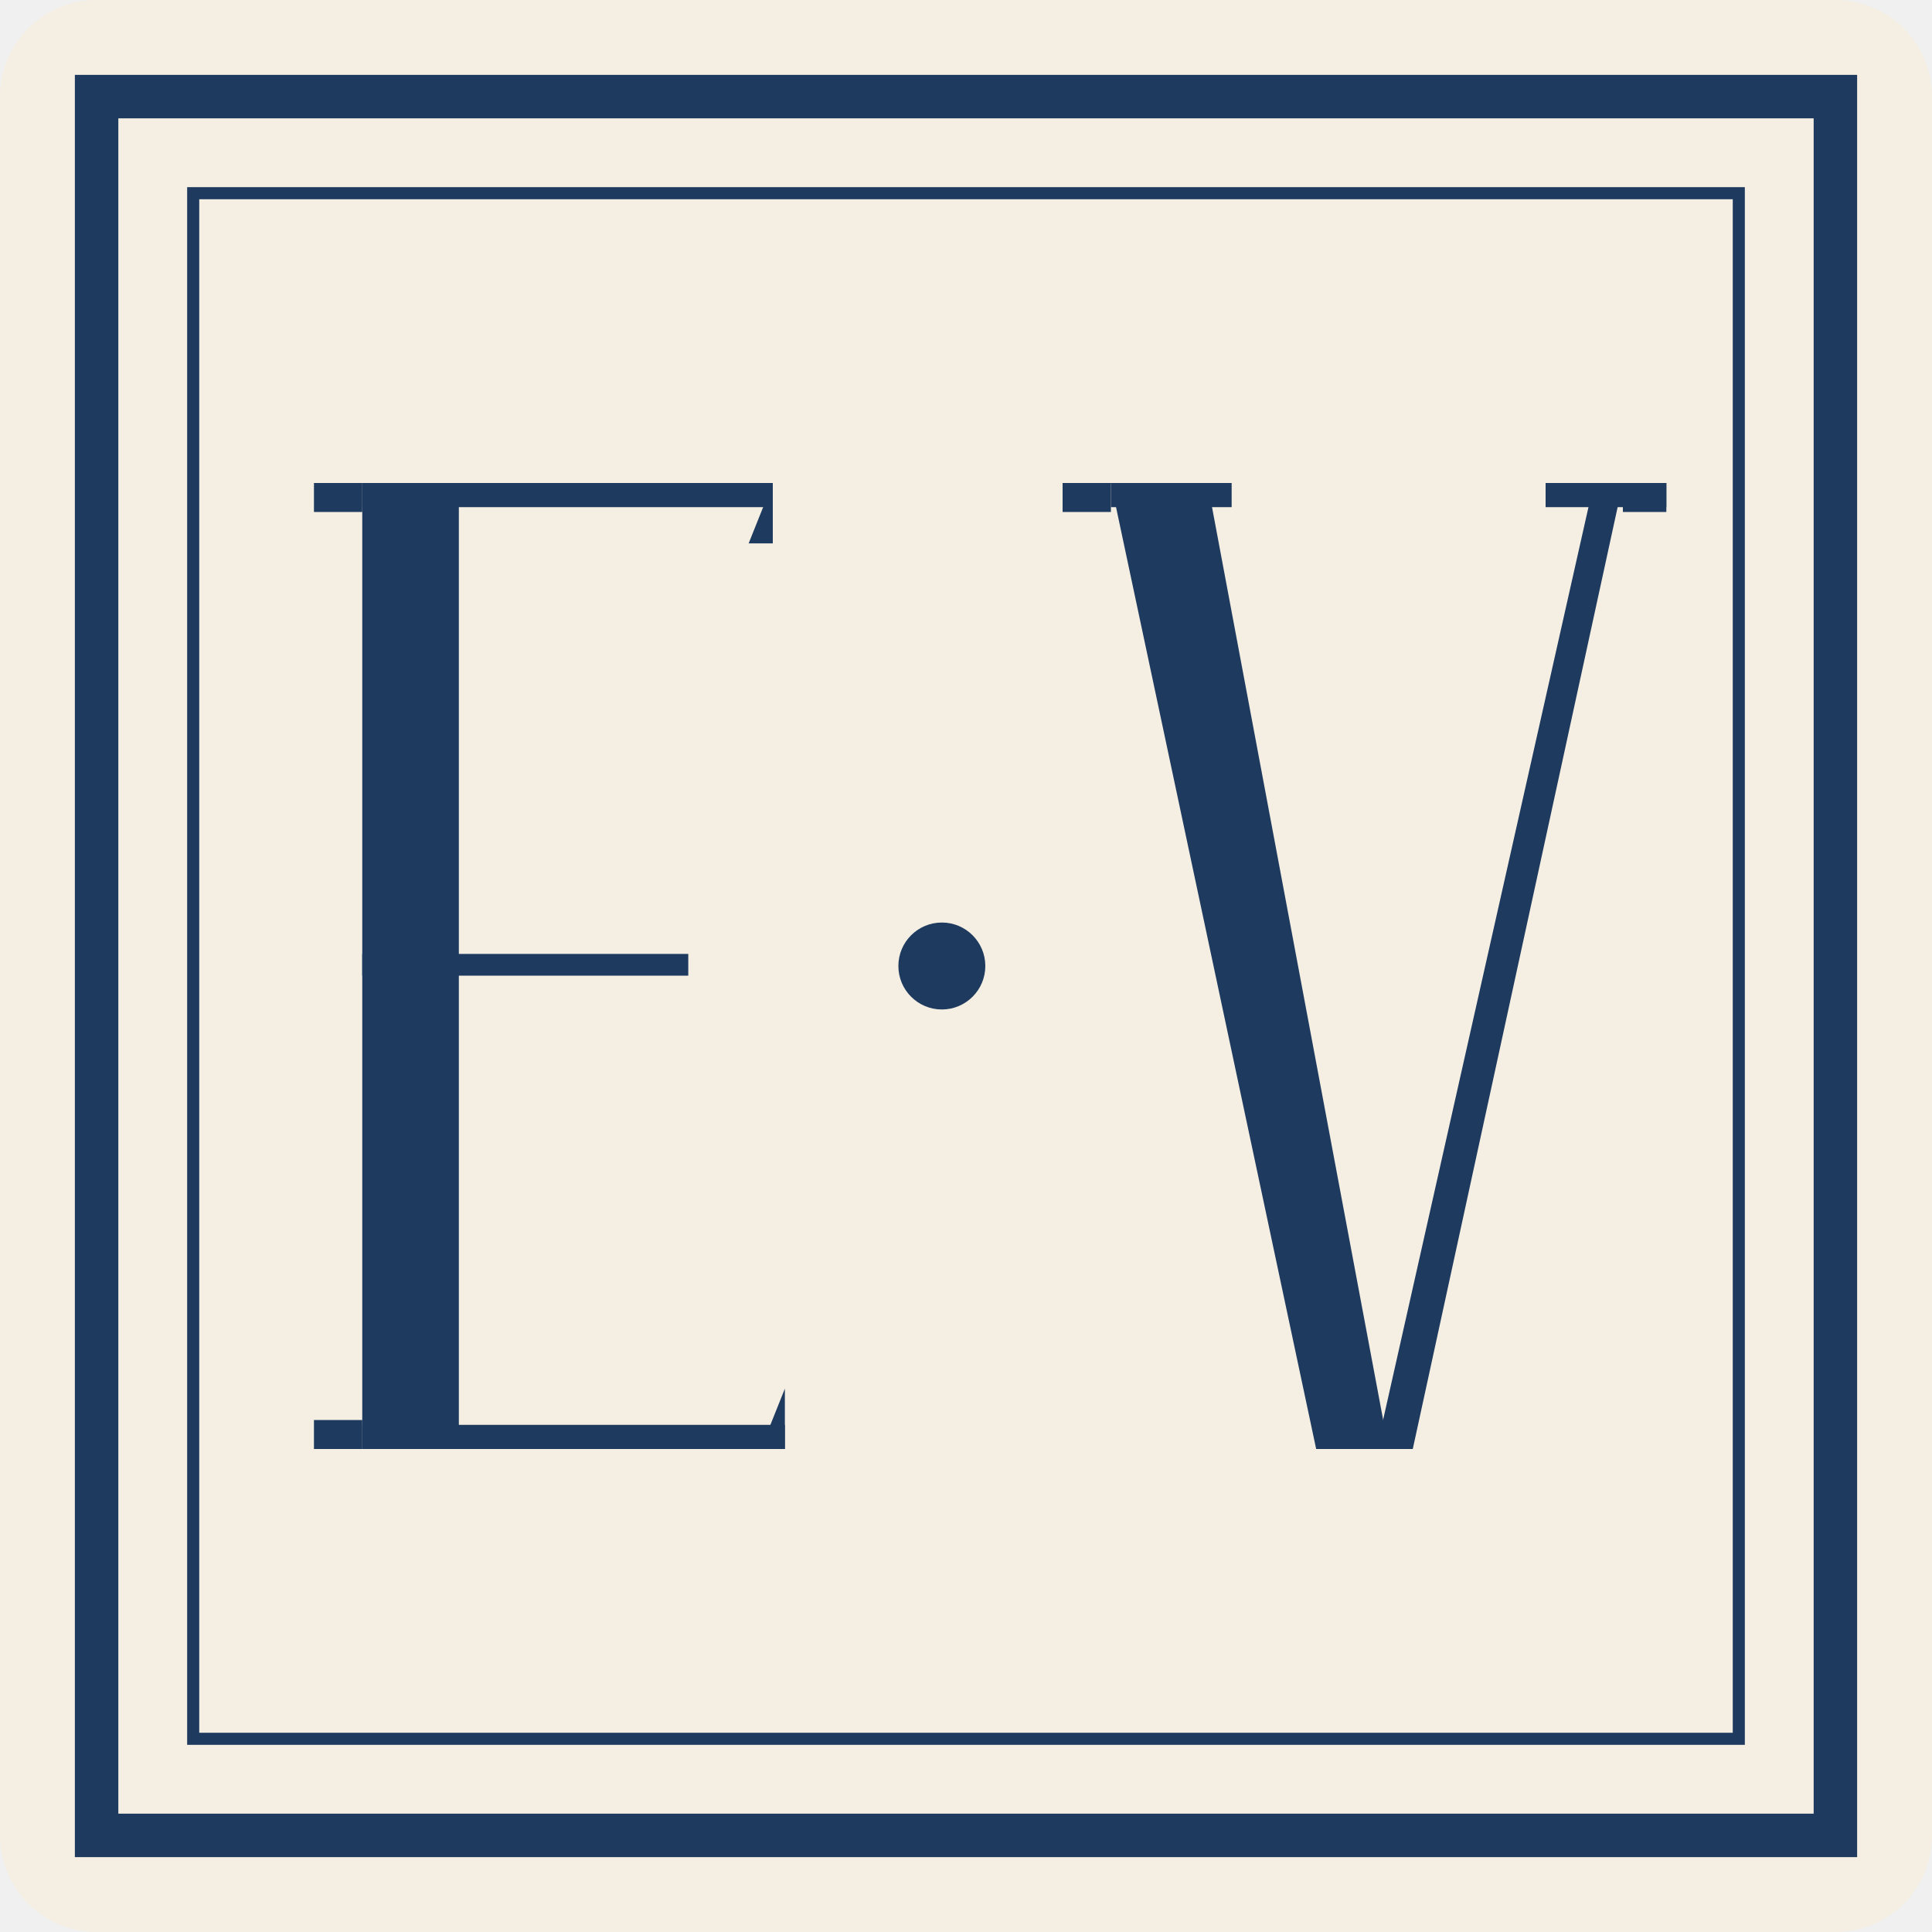
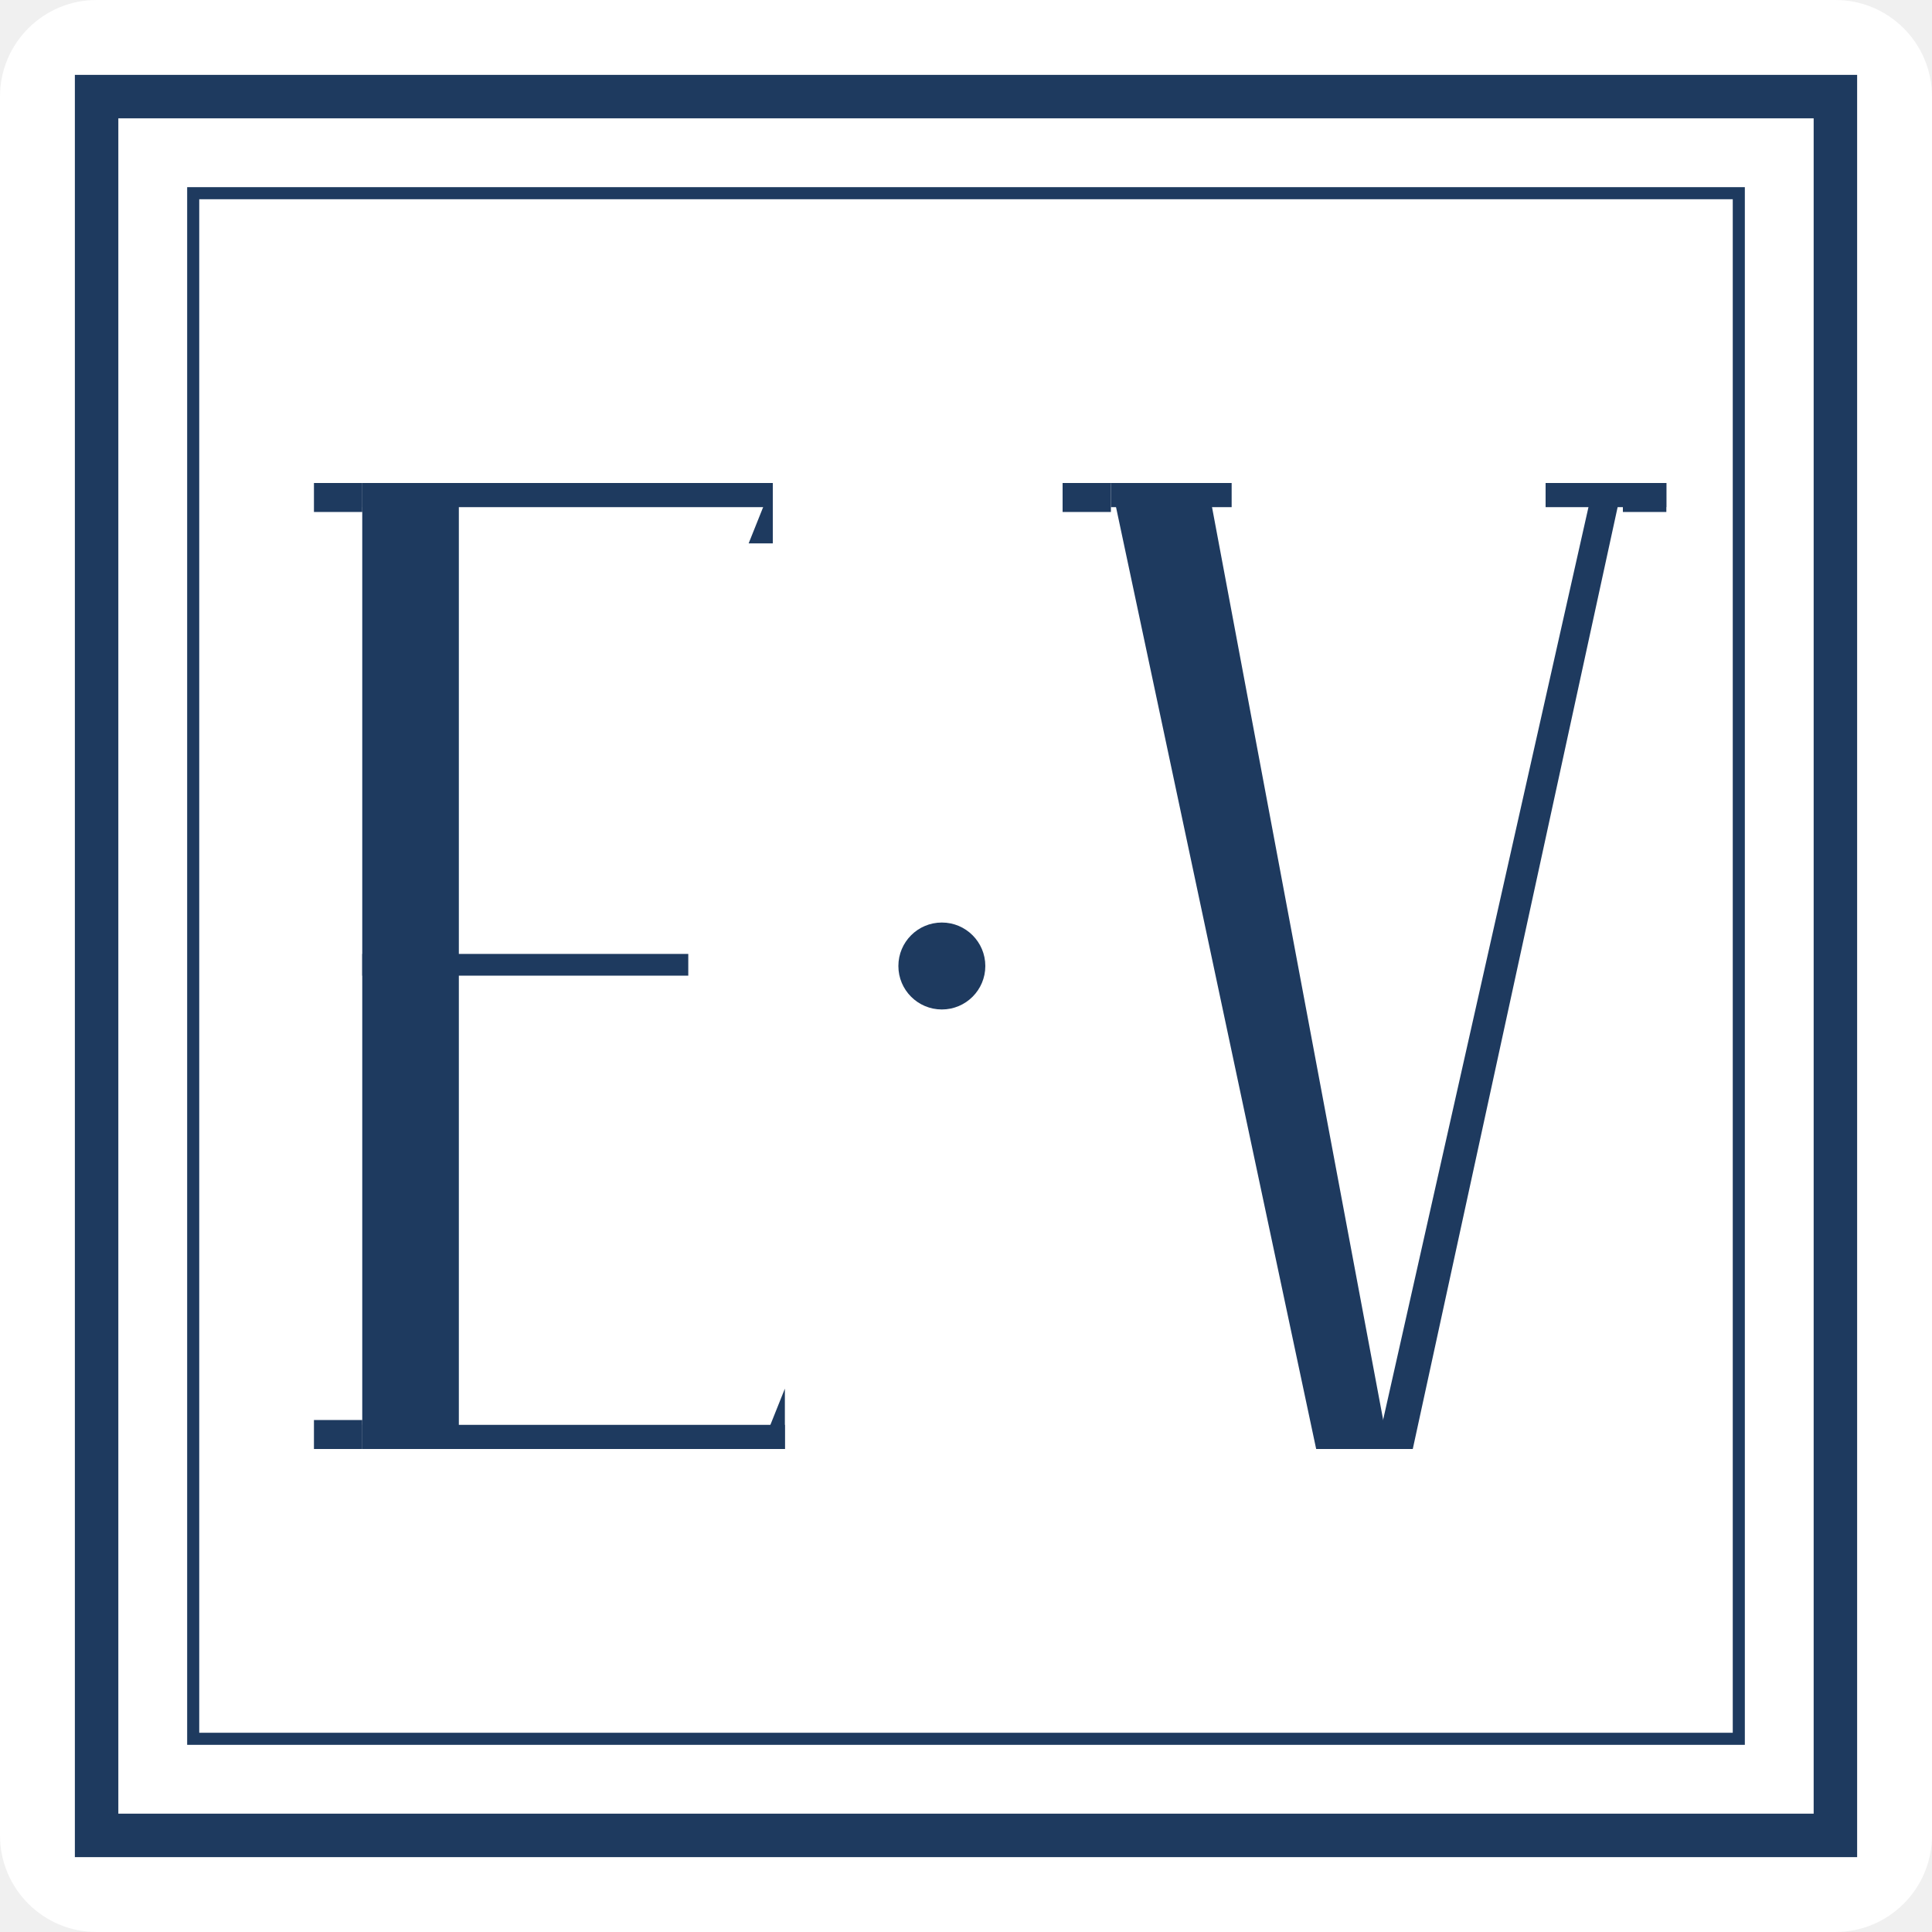
<svg xmlns="http://www.w3.org/2000/svg" viewBox="0 0 80 80" width="64" height="64">
-   <rect width="80" height="80" rx="4" fill="#F5EFE3" />
+   <rect width="80" height="80" rx="4" fill="#ffffff" />
  <g fill="#1E3A5F" stroke="none">
    <rect x="4" y="4" width="72" height="72" fill="none" stroke="#1E3A5F" stroke-width="1.8" />
    <rect x="8" y="8" width="64" height="64" fill="none" stroke="#1E3A5F" stroke-width="0.5" />
    <rect x="15" y="20" width="4" height="40" />
    <polygon points="13,20 15,20 15,21.2 13,21.2" />
    <polygon points="13,58.8 15,58.8 15,60 13,60" />
    <rect x="15" y="20" width="17" height="1" />
    <polygon points="32,20 32,22.5 31,22.5" />
    <rect x="15" y="39.5" width="13.5" height="0.9" />
    <rect x="15" y="59" width="17.5" height="1" />
    <polygon points="32.5,57.5 32.5,60 31.5,60" />
    <circle cx="39" cy="40" r="1.8" />
    <polygon points="46,20 50,20 57.5,60 54.5,60" />
    <polygon points="66,20 67.2,20 58.5,60 57,60" />
    <polygon points="44,20 46,20 46,21.2 44,21.2" />
    <rect x="46" y="20" width="5" height="1" />
    <rect x="64" y="20" width="5" height="1" />
    <polygon points="67.2,20 69,20 69,21.2 67.2,21.2" />
  </g>
</svg>
